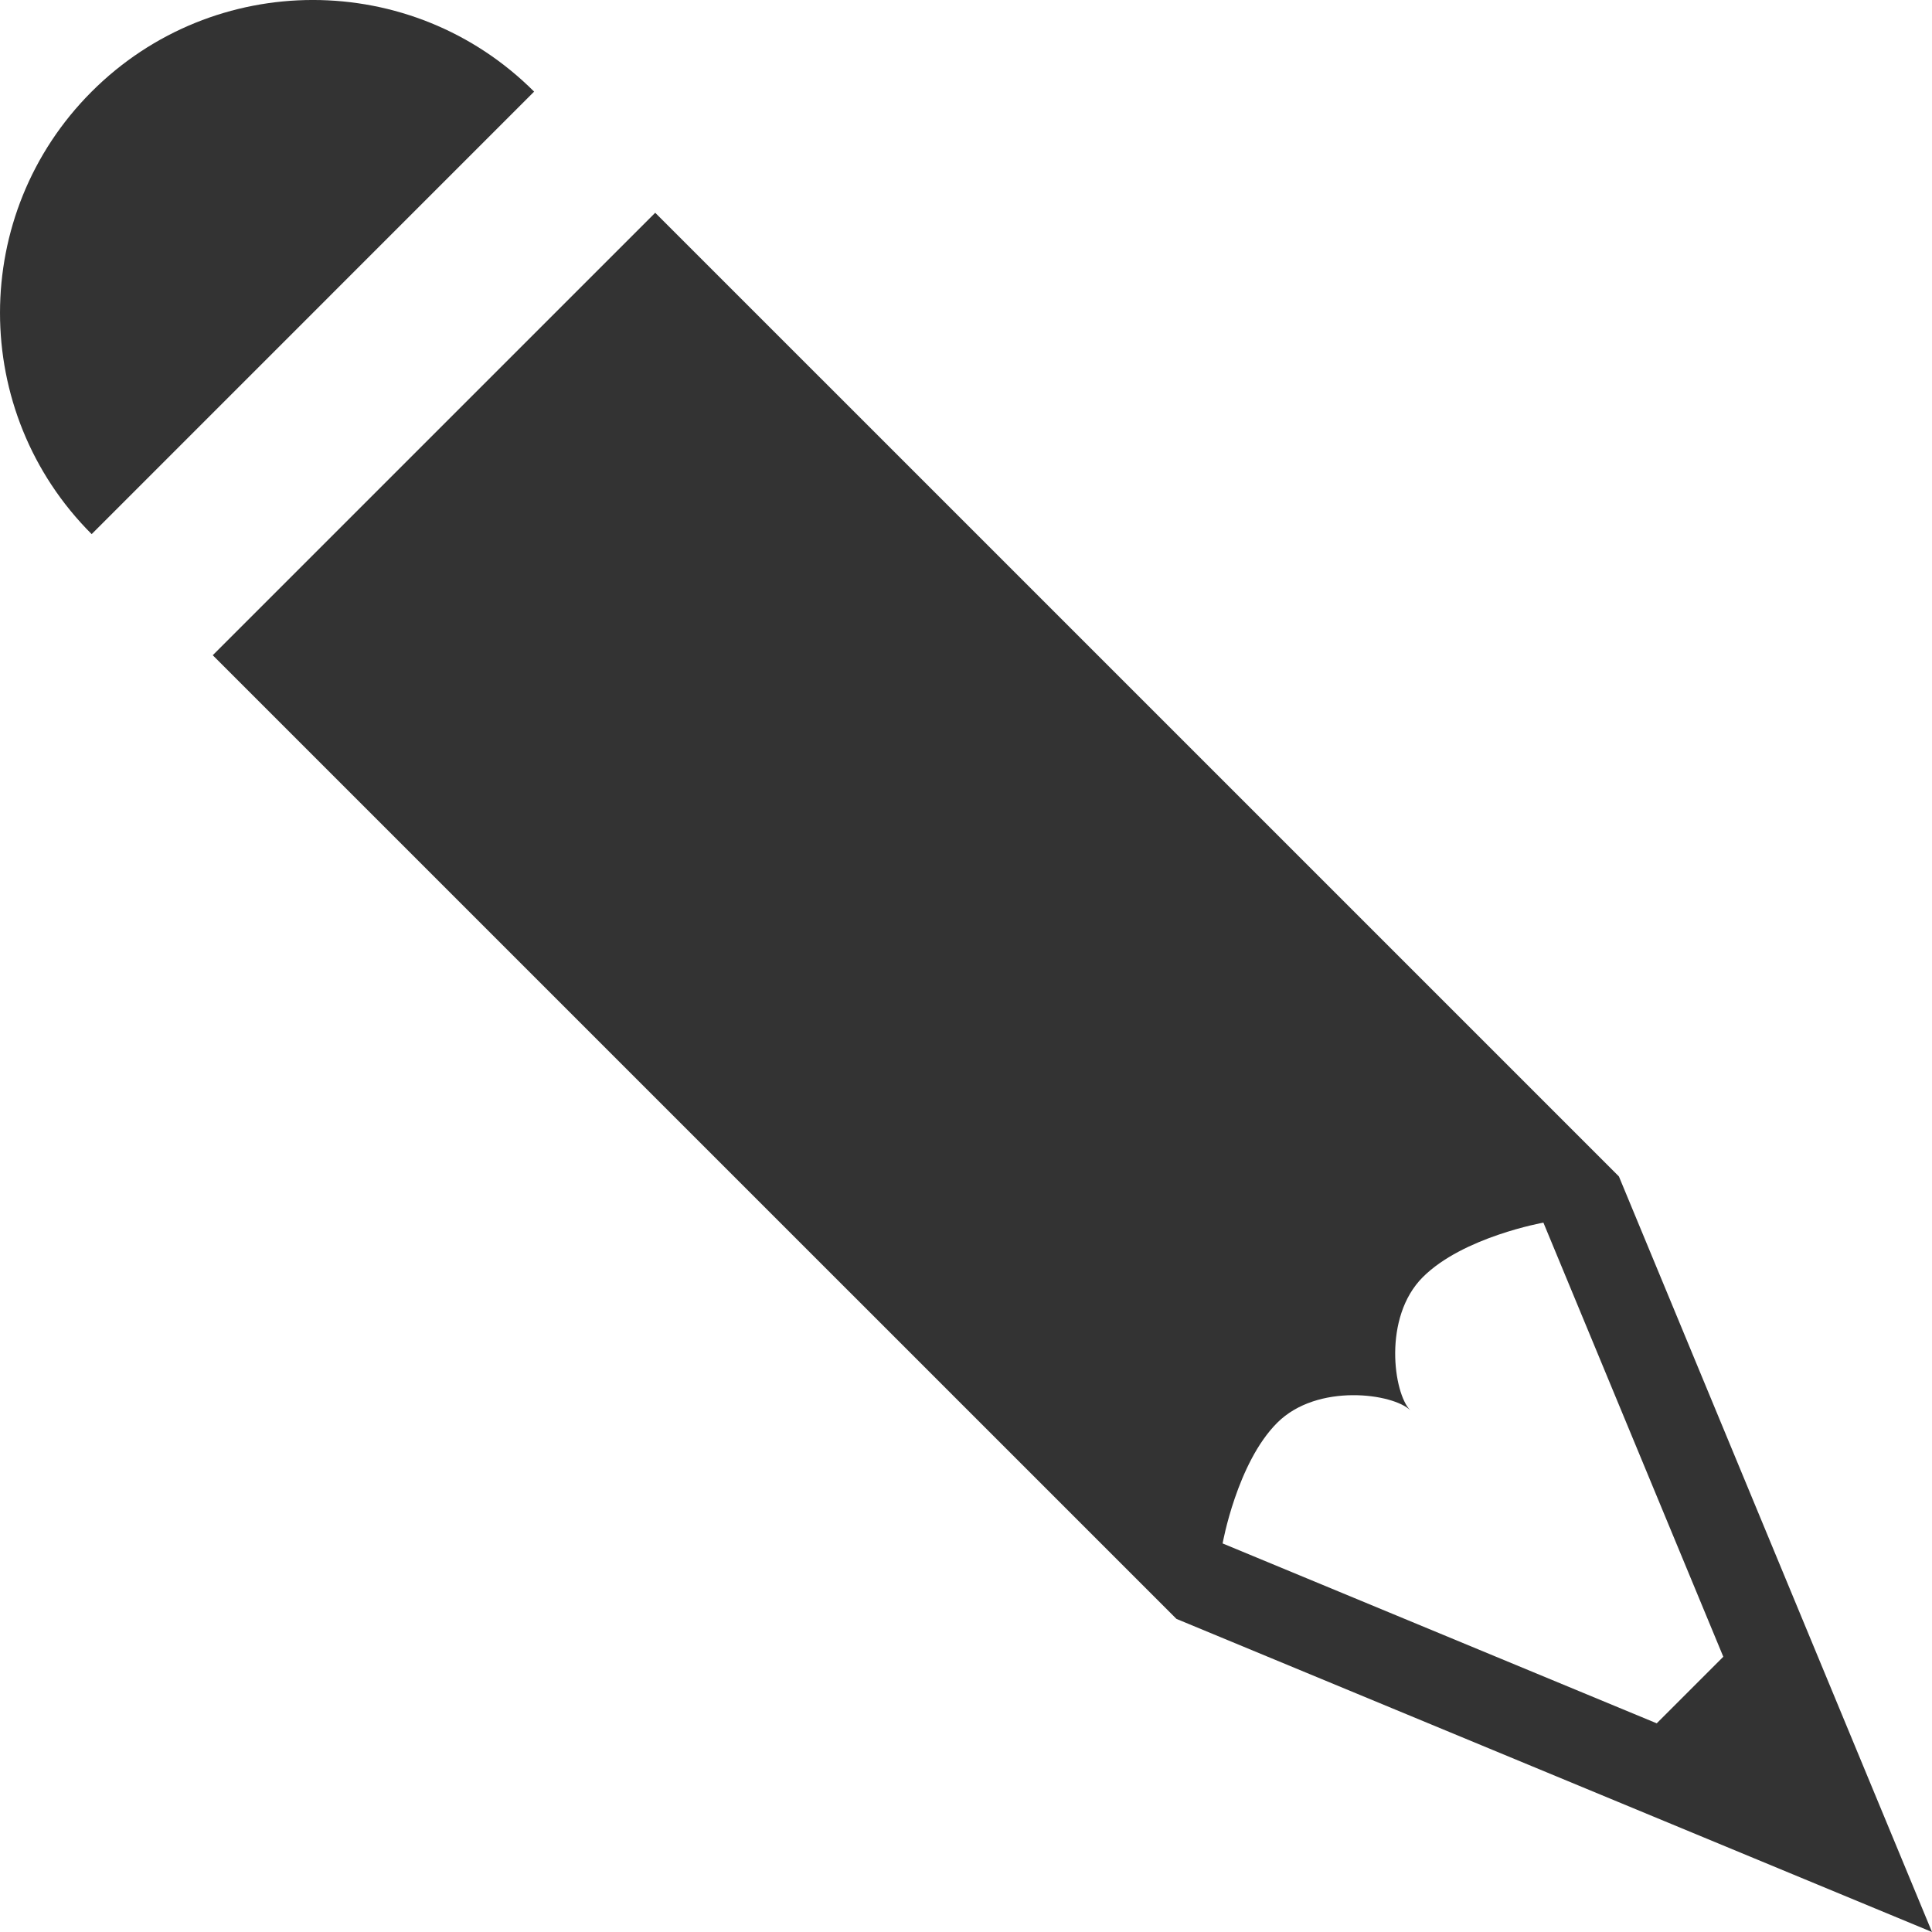
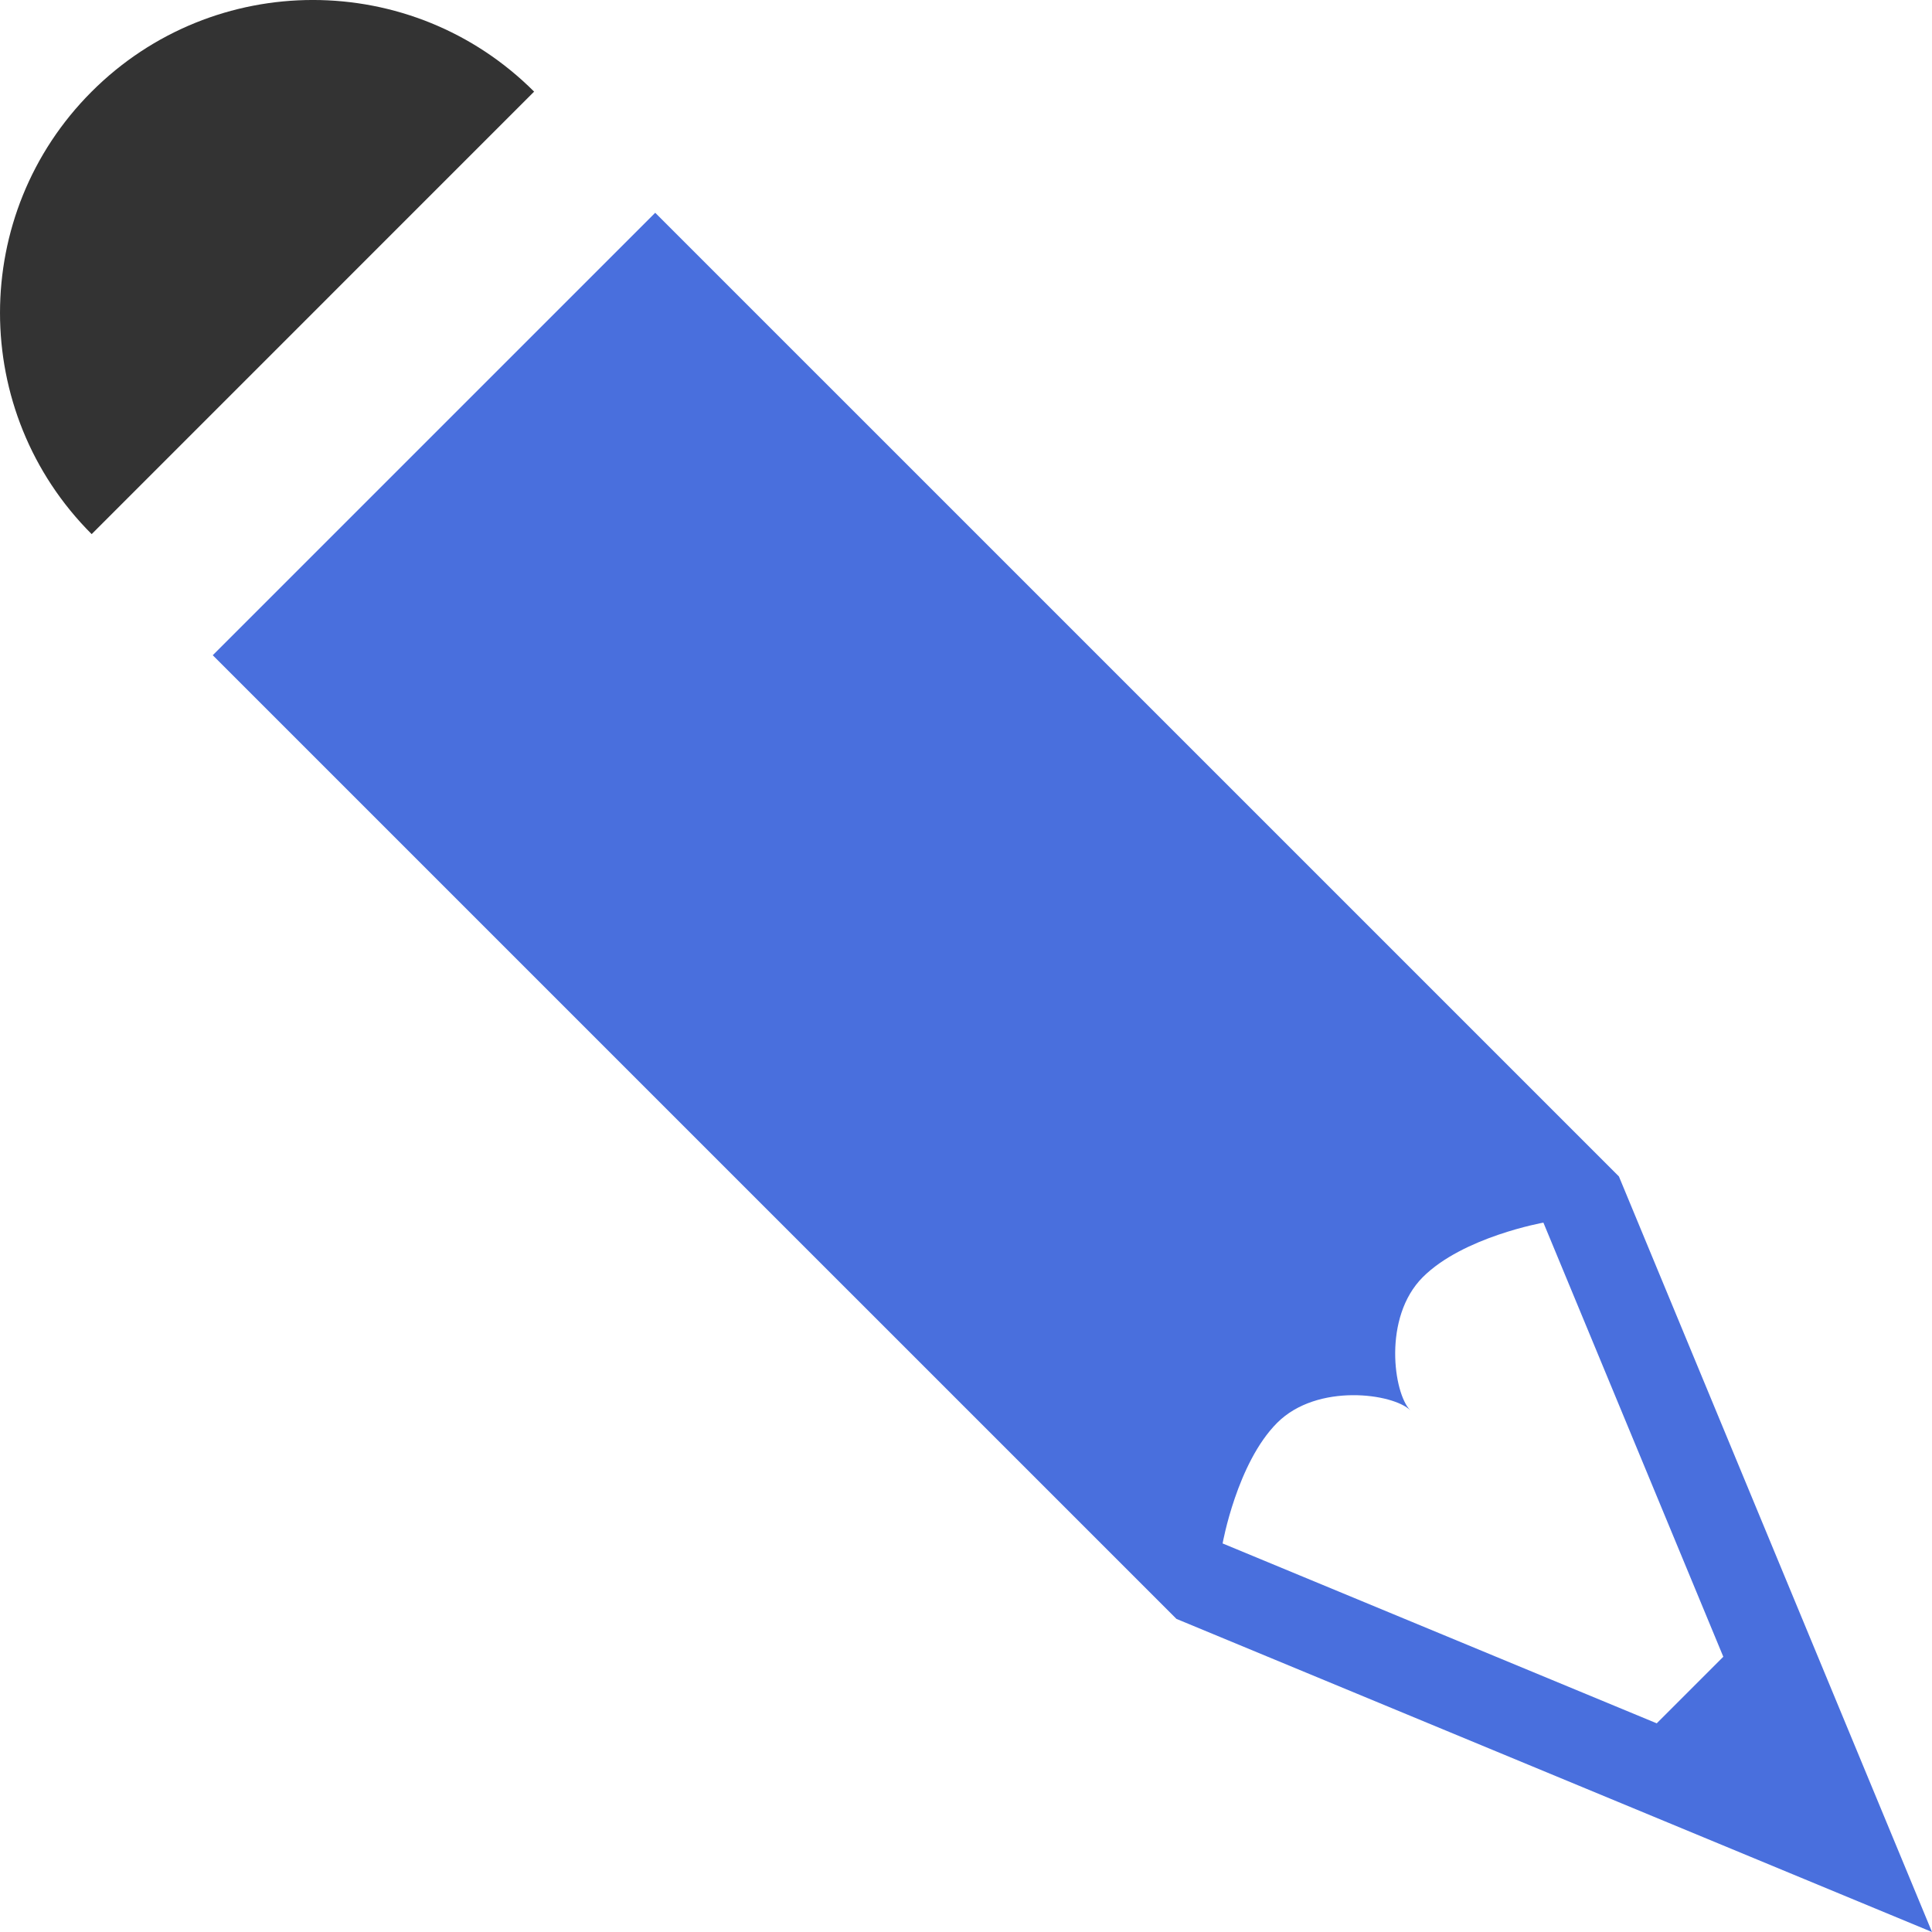
<svg xmlns="http://www.w3.org/2000/svg" version="1.0" id="Layer_1" x="0px" y="0px" width="100px" height="100px" viewBox="0 0 100 100" enable-background="new 0 0 100 100" xml:space="preserve">
  <path d="M4.744,4.743c-6.325,6.325-6.325,16.578,0,22.903L27.646,4.743C21.322-1.582,11.068-1.582,4.744,4.743z" fill="#333" />
-   <path d="M60.893,83.794L100,100L83.795,60.893l-49.881-49.88L11.012,33.914L60.893,83.794z M66.105,73.646  c2.082-2.084,6.023-1.517,6.893-0.647c-0.868-0.868-1.436-4.812,0.646-6.894s6.242-2.822,6.242-2.822l9.312,22.47l-3.446,3.446  l-22.47-9.311C63.282,79.889,64.023,75.729,66.105,73.646z" fill="#333" />
+   <path d="M60.893,83.794L100,100L83.795,60.893l-49.881-49.88L11.012,33.914L60.893,83.794z M66.105,73.646  c2.082-2.084,6.023-1.517,6.893-0.647c-0.868-0.868-1.436-4.812,0.646-6.894s6.242-2.822,6.242-2.822l9.312,22.47l-3.446,3.446  l-22.47-9.311C63.282,79.889,64.023,75.729,66.105,73.646z" fill="#496fdd" />
</svg>
